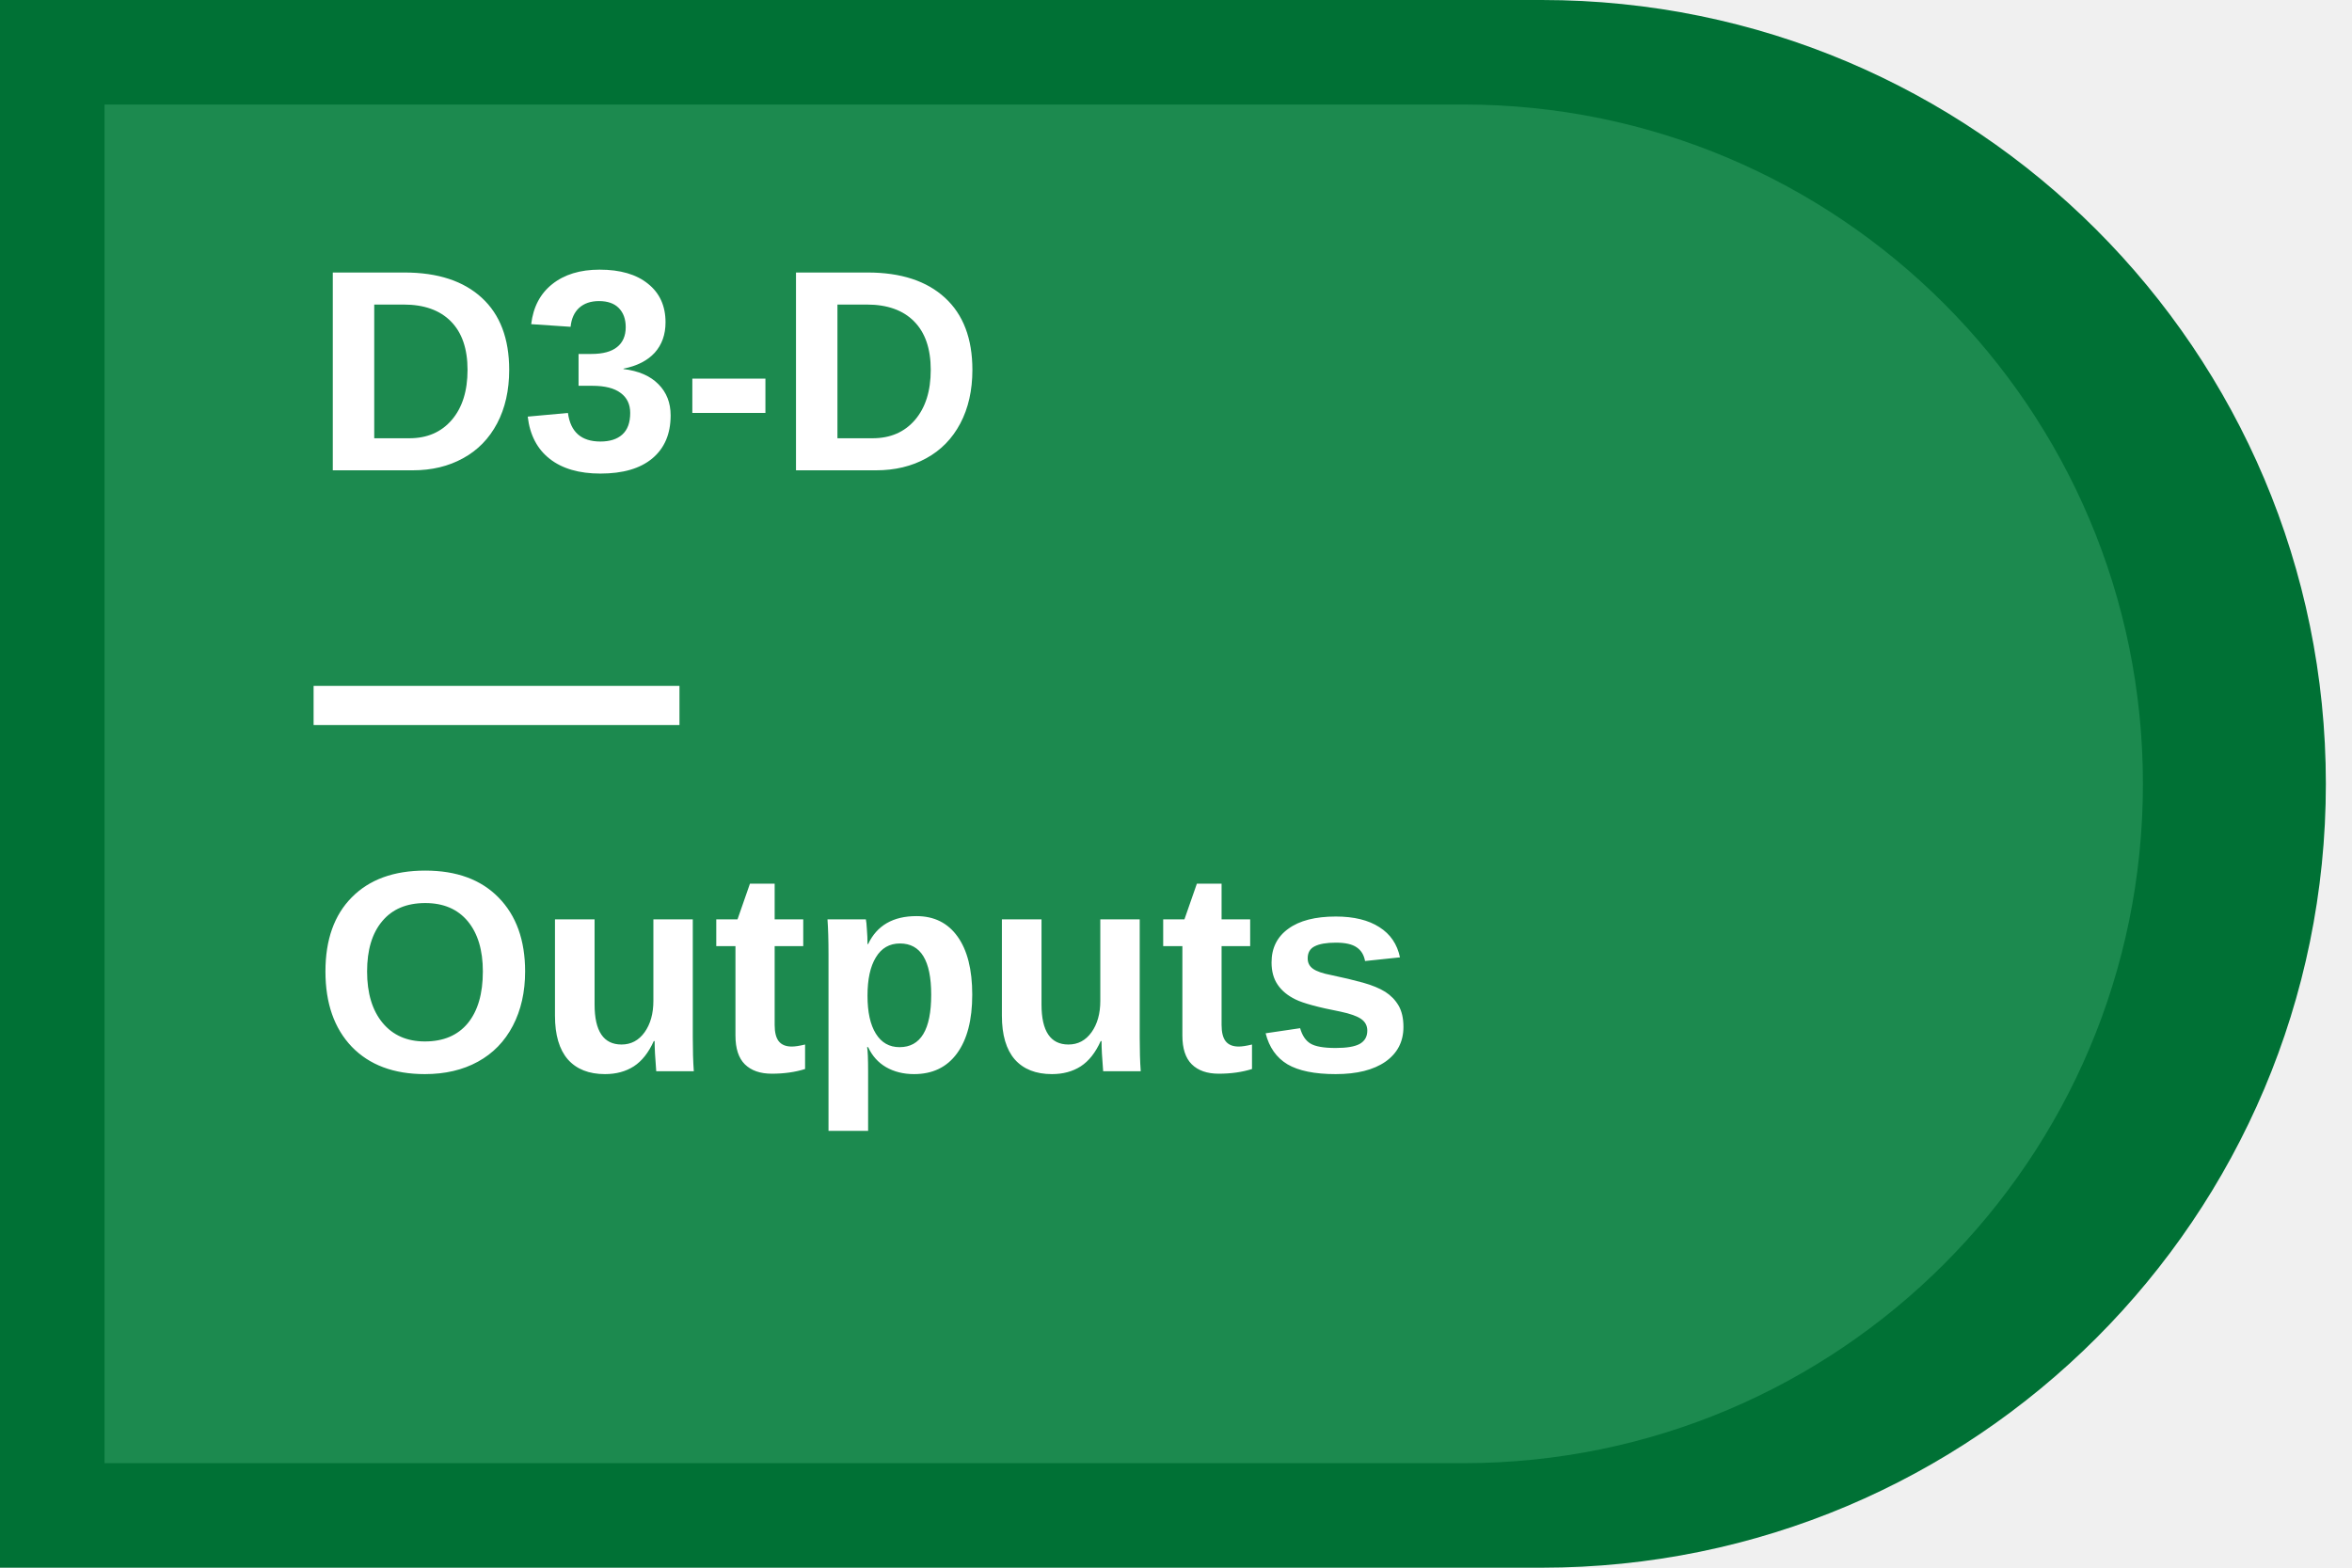
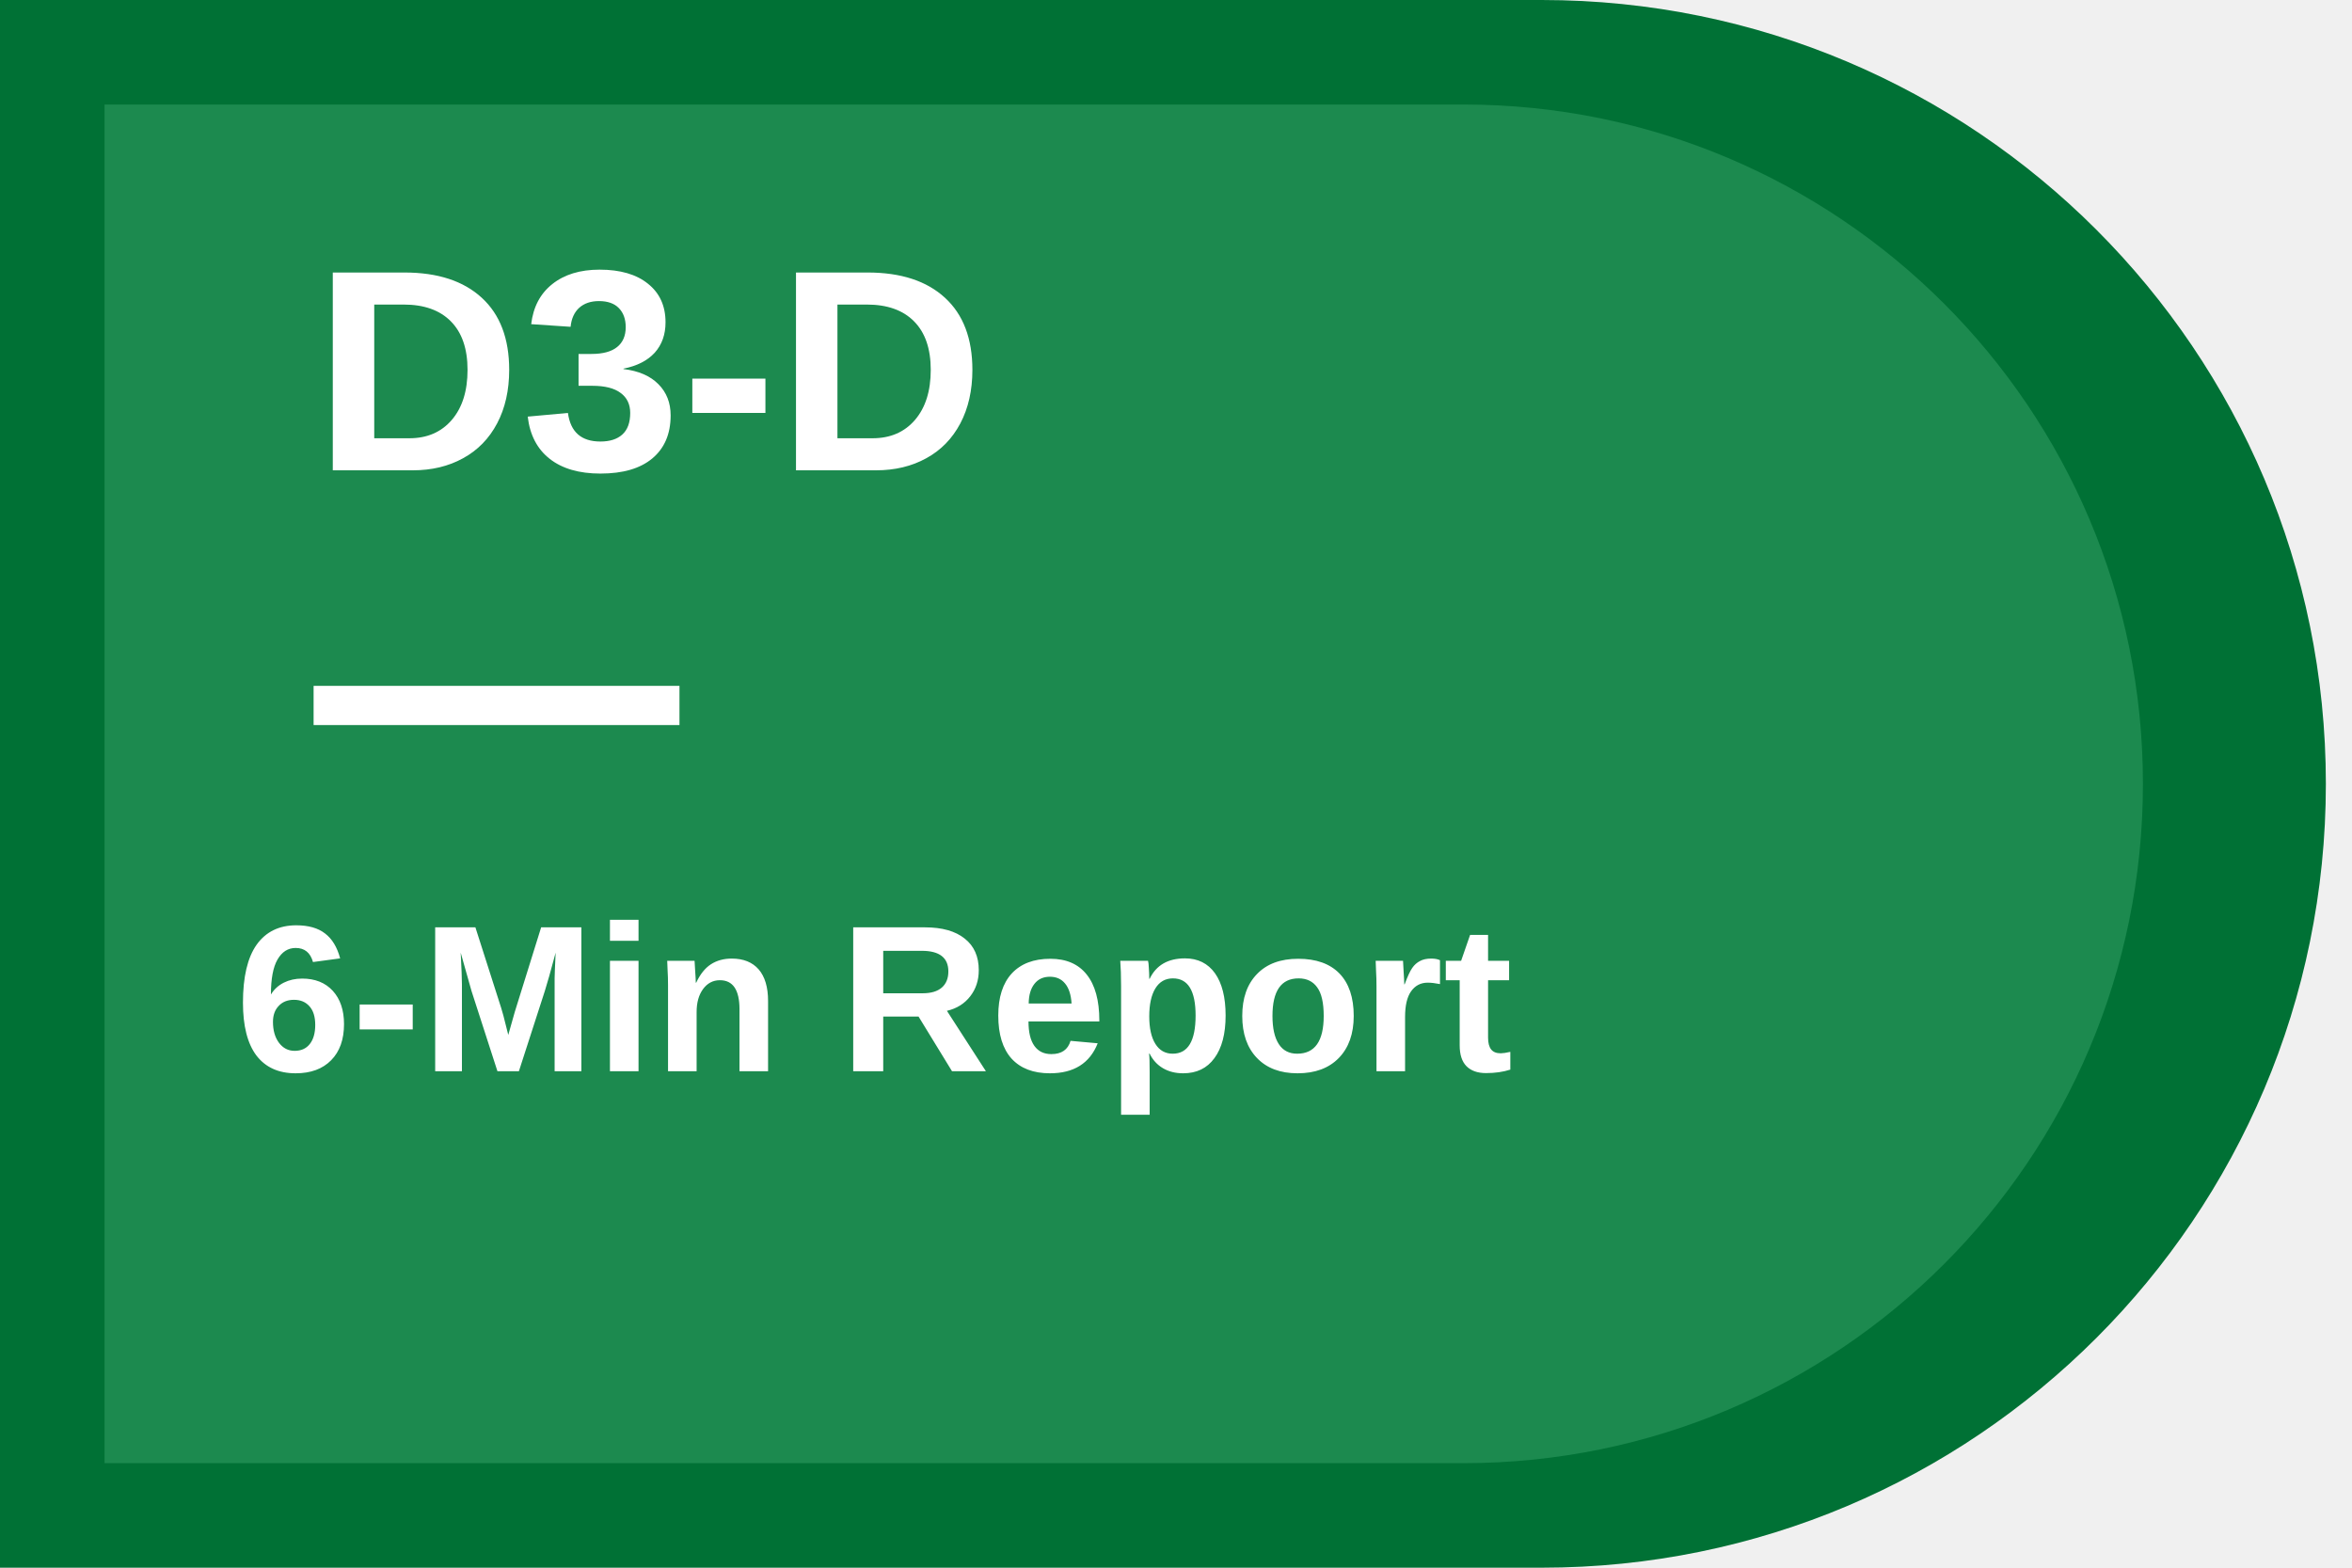
<svg xmlns="http://www.w3.org/2000/svg" viewBox="0 0 180 120" role="img" aria-labelledby="title">
  <path fill="#007135" d="M0 0h118a60 60 0 0 1 0 120H0z" />
  <path fill="#4FB77F" opacity=".35" d="M8 8h104a52 52 0 0 1 0 104H8z" />
  <text x="24" y="36" fill="#fff" font-family="Arial, sans-serif" font-size="22" font-weight="700">D3-D</text>
  <path stroke="#fff" stroke-width="3" d="M24 54h28" />
-   <text x="24" y="82" fill="#fff" font-family="Arial, sans-serif" font-size="22" font-weight="700">Outputs</text>
+   <text x="18" y="82" fill="#fff" font-family="Arial, sans-serif" font-size="16" font-weight="700">6-Min Report</text>
</svg>
